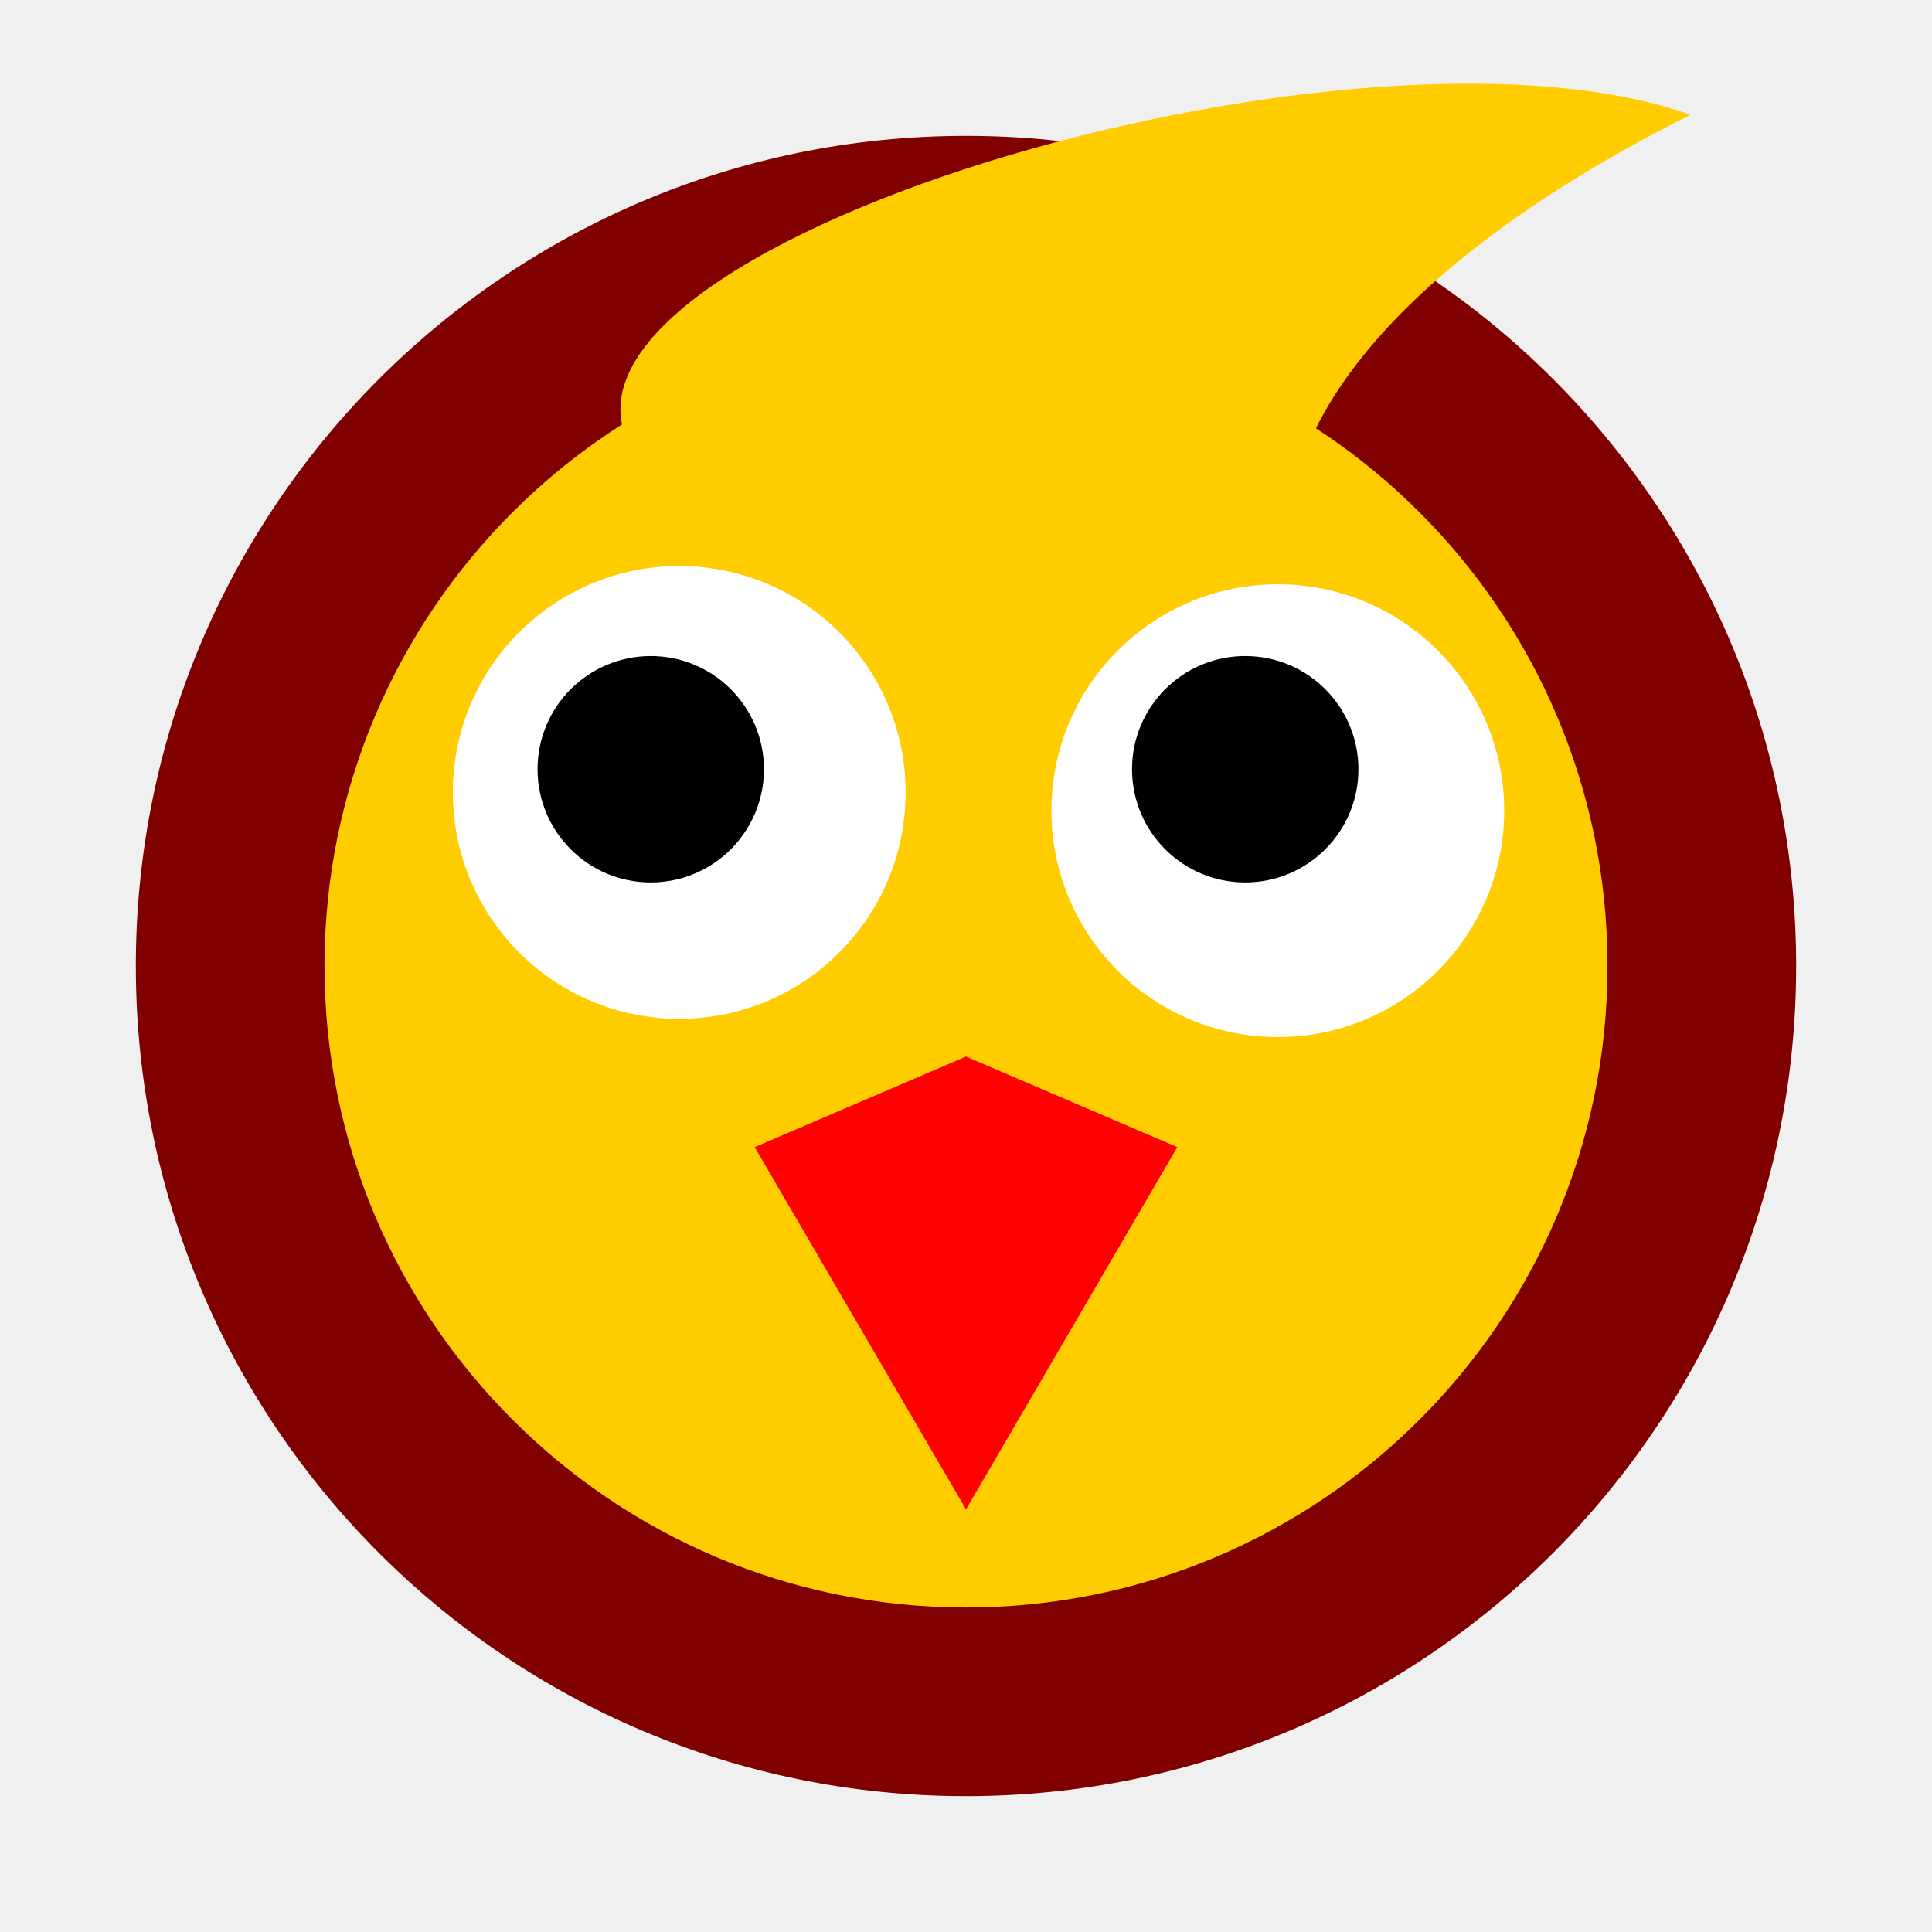
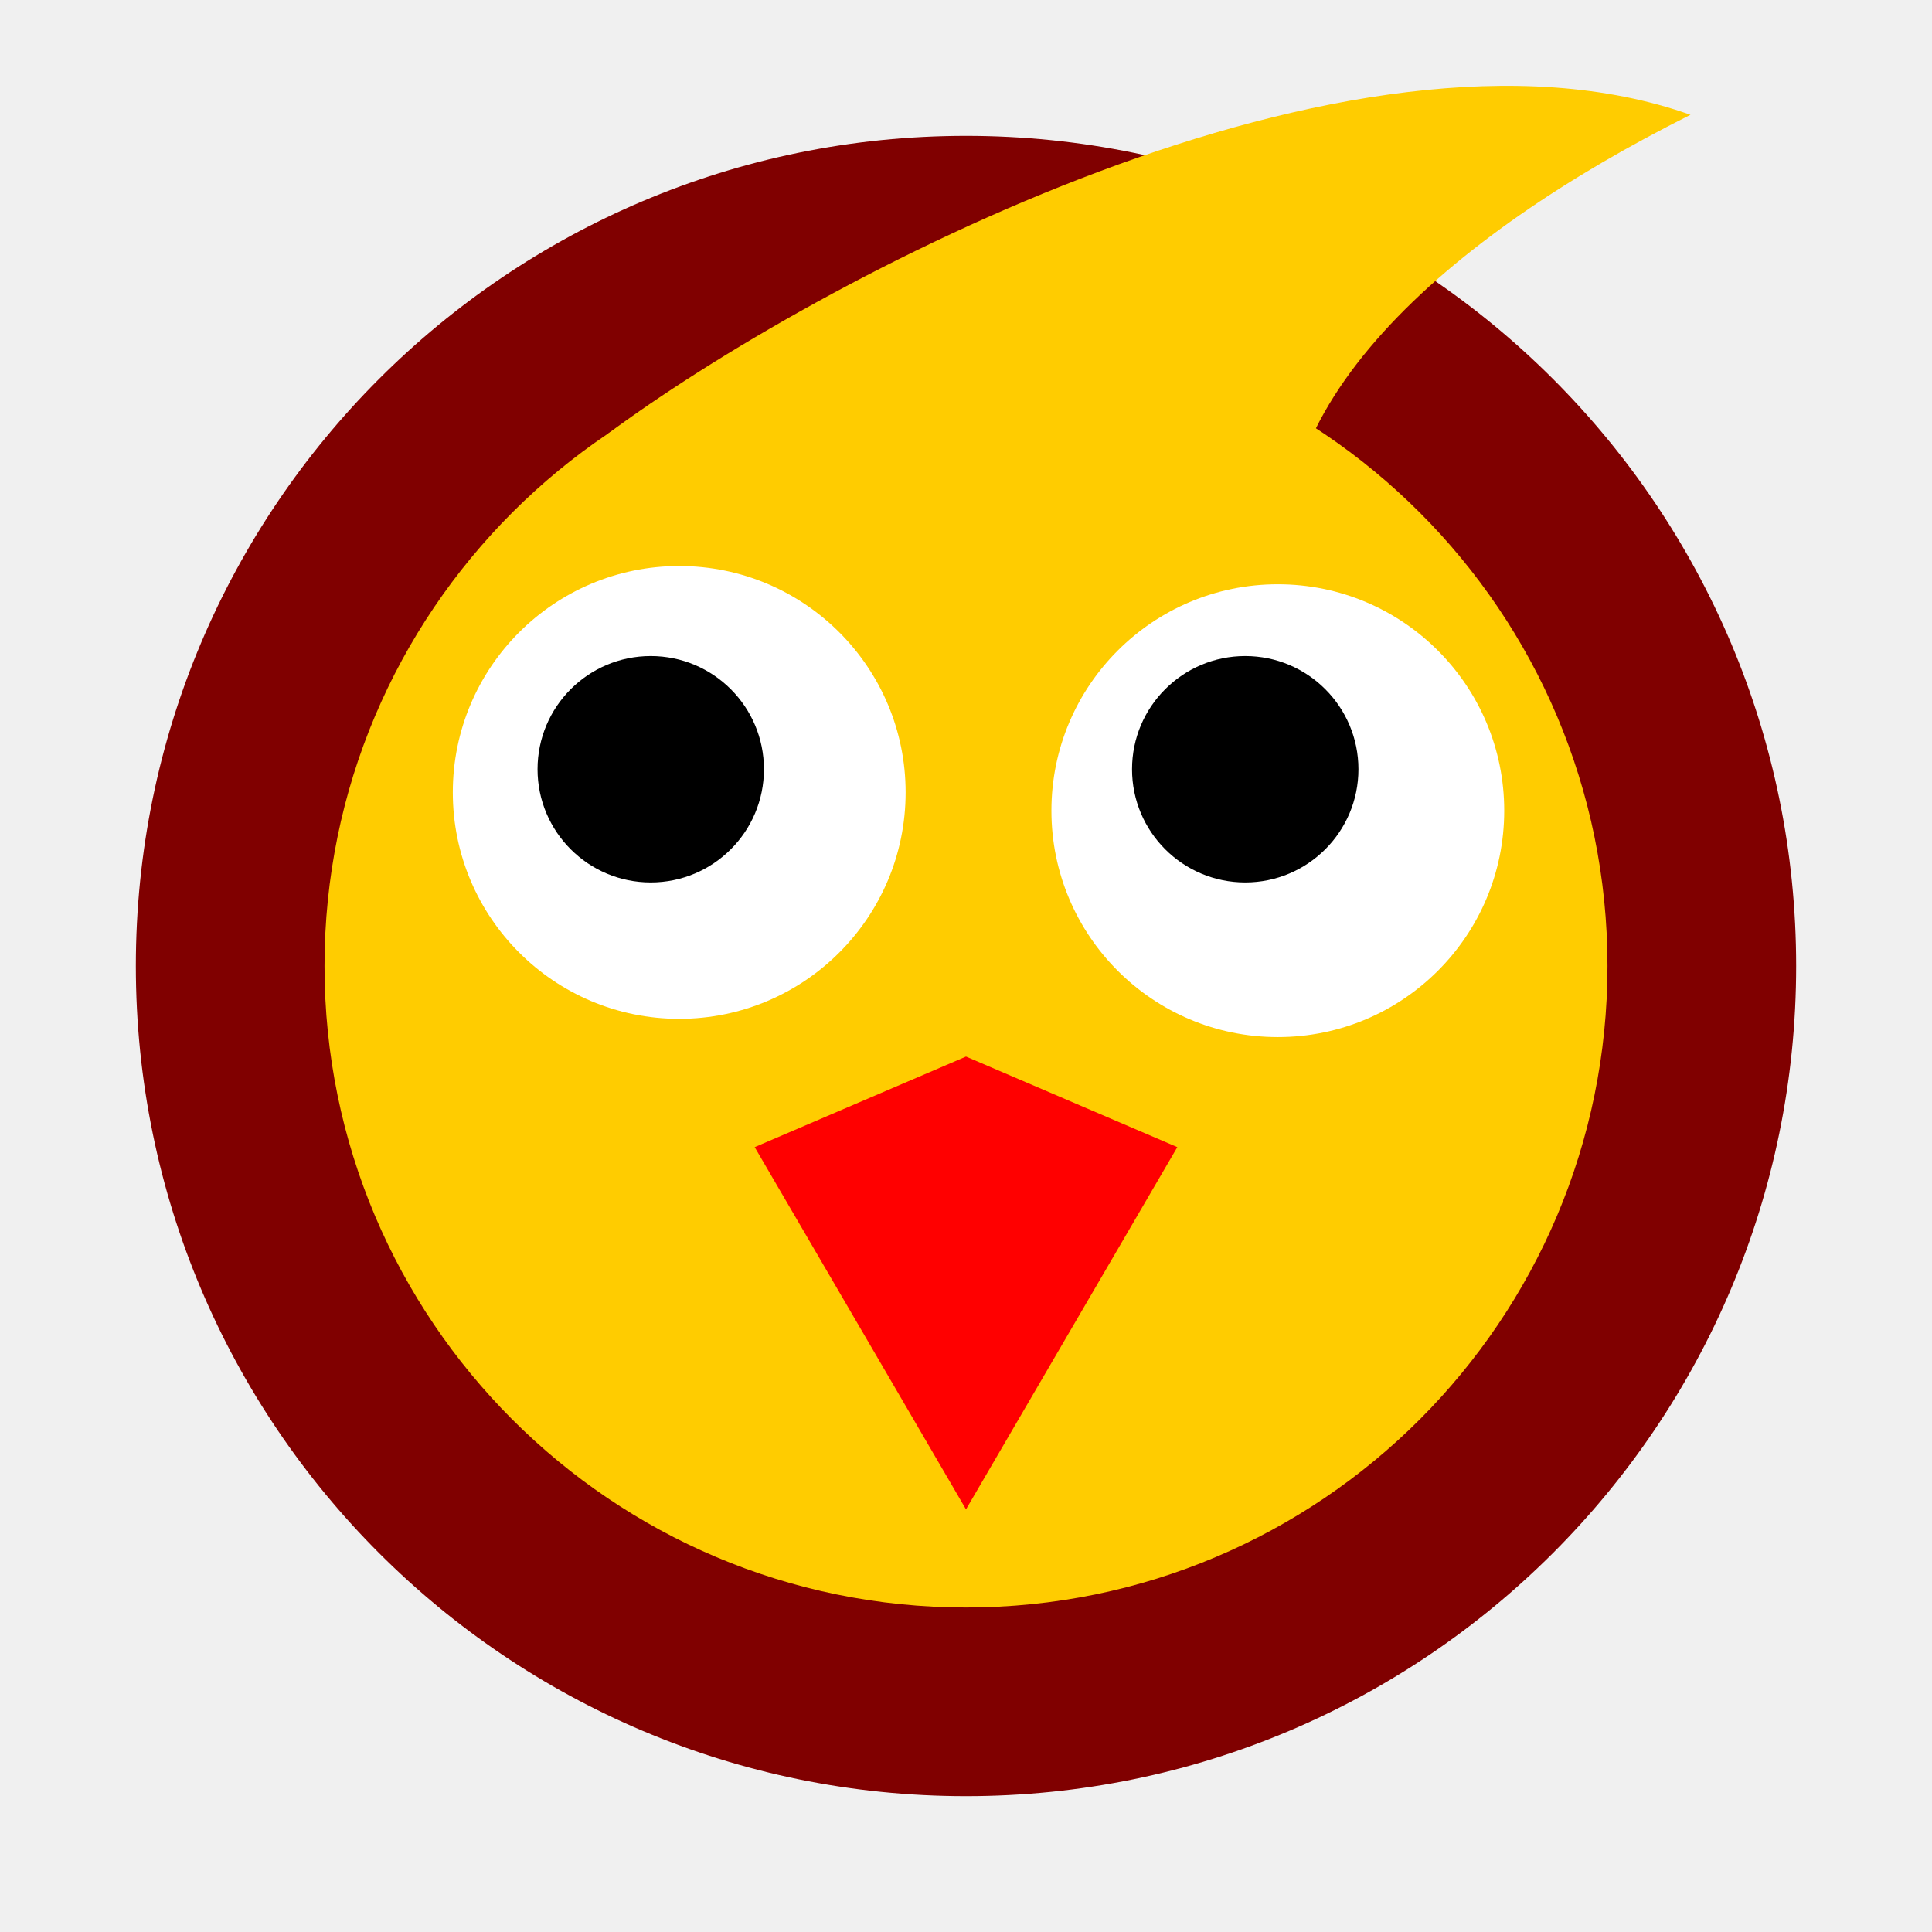
<svg xmlns="http://www.w3.org/2000/svg" width="512" height="512" viewBox="0 0 512 512" version="1.1" id="svg1">
  <defs id="defs1" />
  <g id="layer1">
    <circle style="opacity:1;fill:#800000;stroke:none;stroke-width:15.118;stroke-linejoin:round;stroke-dasharray:none" id="path1" cx="256" cy="256" r="220" />
    <circle style="opacity:1;fill:#ffcc00;stroke-width:1.89;stroke-linejoin:round;stroke-dasharray:7.559, 7.559" id="path2" cx="256" cy="256" r="170" />
    <path style="opacity:1;fill:#ff0000;stroke-width:1.89;stroke-linejoin:round;stroke-dasharray:7.559, 7.559" d="m 200,304 56,96 56,-96 -56,-24 z" id="path3" />
    <circle style="opacity:1;fill:#ffffff;stroke-width:1.89;stroke-linejoin:round;stroke-dasharray:7.559, 7.559" id="path4" cx="180" cy="210" r="60" />
    <circle style="opacity:1;fill:#000000;stroke-width:1.89;stroke-linejoin:round;stroke-dasharray:7.559, 7.559" id="circle5" cx="172.455" cy="203.858" r="30" />
-     <path style="opacity:1;fill:#ffcc00;stroke:none;stroke-width:15.118;stroke-linejoin:round;stroke-dasharray:none" d="M 168,120 C 133.461,66.153 358,-1.58 448,30.42 384,62.42 329.716,109.059 343,160 Z" id="path13" />
+     <path style="opacity:1;fill:#ffcc00;stroke:none;stroke-width:15.118;stroke-linejoin:round;stroke-dasharray:none" d="M 160.848,115.123 C 216,74.226 358,-1.58 448,30.42 384,62.42 329.716,109.059 343,160 Z" id="path13" />
    <circle style="opacity:1;fill:#ffffff;stroke-width:1.89;stroke-linejoin:round;stroke-dasharray:7.559, 7.559" id="circle4" cx="338.636" cy="214.837" r="60" />
    <circle style="opacity:1;fill:#000000;stroke-width:1.89;stroke-linejoin:round;stroke-dasharray:7.559, 7.559" id="circle6" cx="330" cy="203.858" r="30" />
  </g>
</svg>
